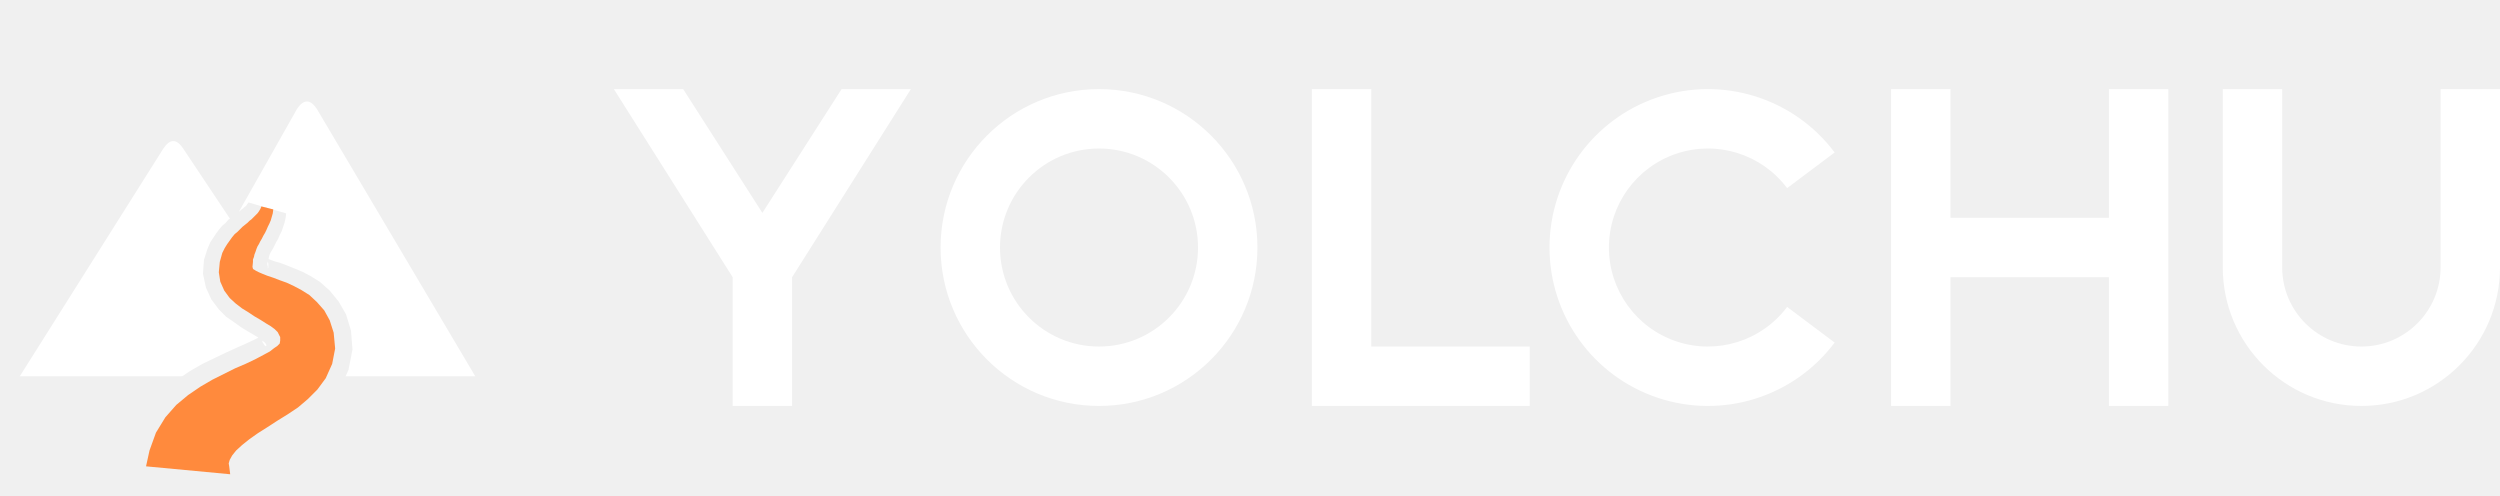
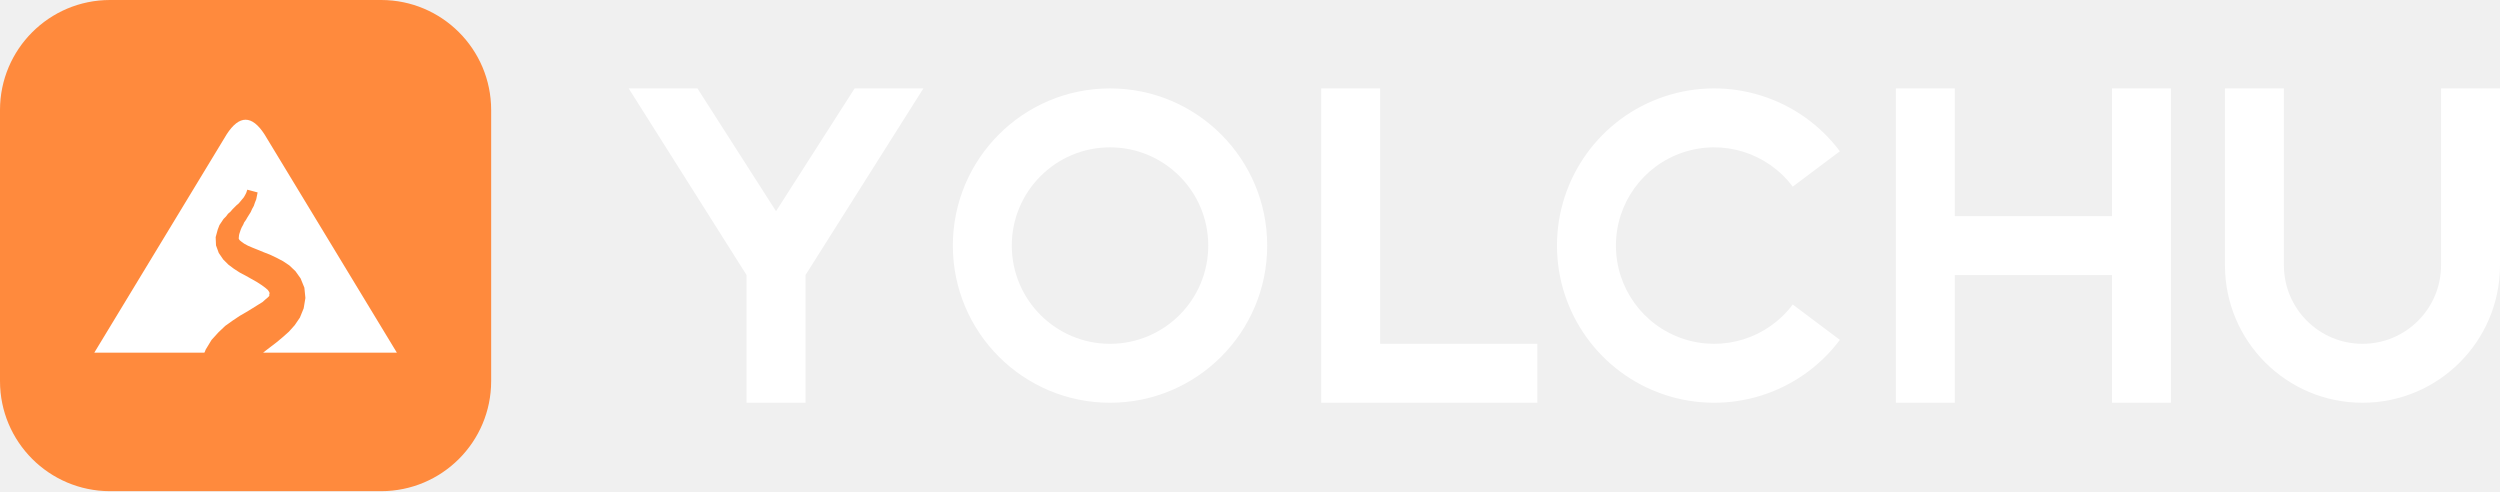
- <svg xmlns="http://www.w3.org/2000/svg" width="505" height="100" viewBox="0 0 505 100" role="img" aria-label="YOLCHU">
+ <svg xmlns="http://www.w3.org/2000/svg" width="509" height="100" viewBox="0 0 509 100" role="img" aria-label="YOLCHU">
  <defs>
-     <mask id="yolchu-gap" maskUnits="userSpaceOnUse" x="-10" y="-10" width="120" height="120">
-       <rect x="-10" y="-10" width="120" height="120" fill="#fff" />
-       <path fill="#000" d="M50.4 96.2L50.1 95L49.9 95.1L49.6 95L49.7 94.6L50.2 93.9L51.1 93L52.3 91.9L53.9 90.8L55.8 89.6L57.8 88.3L59.9 86.9L62.2 85.3L64.4 83.4L66.7 81.2L68.8 78.3L70.4 74.7L71.2 70.6L70.9 66.8L69.9 63.5L68.4 60.9L66.6 58.7L64.7 57L62.8 55.8L61.1 54.9L59.4 54.2L57.9 53.6L56.6 53.1L55.5 52.8L54.7 52.5L54.2 52.3L54 52.4L54.1 52.7L54.2 53.3L54.2 54L54.1 54.3L54.1 53.7L54 53.6L54 53.2L54.1 52.9L54.2 52.5L54.3 52.1L54.4 51.6L54.6 51.1L54.9 50.6L55.2 50.1L55.5 49.5L55.8 48.9L56.2 48.2L56.5 47.5L56.9 46.7L57.2 45.8L57.5 44.9L57.7 44L57.8 43.1L50.2 40.9L49.9 41.3L49.7 41.6L49.4 41.8L49.1 42.1L48.8 42.3L48.5 42.6L48.1 42.8L47.7 43.2L47.2 43.5L46.7 44L46.1 44.4L45.6 45L44.9 45.6L44.3 46.3L43.7 47.1L43.1 48L42.5 48.9L41.9 50.3L41.2 52.5L41 55.3L41.6 58.1L42.7 60.5L44.2 62.5L45.7 64L47.3 65.1L48.7 66.1L50 66.9L51.2 67.6L52.2 68.2L53 68.8L53.6 69.3L53.8 69.7L53.8 69.9L53.6 69.9L53.4 69.7L53.1 69.2L53 69.1L53 68.4L53 67.9L52.8 67.9L52.2 68.2L51.2 68.7L49.7 69.4L47.9 70.2L45.7 71.2L43.4 72.3L40.9 73.5L38.3 75L35.5 76.9L32.8 79.2L30.2 82.2L27.9 85.9L26.3 90.3L25.6 93.8Z" />
+     <mask id="yolchu-road" maskUnits="userSpaceOnUse" x="0" y="0" width="100" height="100">
+       <rect width="100" height="100" fill="#fff" />
+       <path fill="#000" d="M51.5 90.8L51.3 89.4L51.4 88.8L51.6 88L52.1 87.1L53 86L54.2 84.9L55.6 83.6L57.3 82.3L59 81L60.8 79.5L62.6 77.9L64.3 76L65.8 73.8L66.9 71.1L67.4 68.1L67.1 65.1L66 62.4L64.5 60.3L62.7 58.6L60.9 57.4L59 56.4L57.1 55.5L55.3 54.8L53.6 54.1L52.1 53.5L50.7 52.9L49.6 52.3L48.9 51.8L48.4 51.4L48.2 51.2L48 50.8L48.1 49.8L48.2 49.4L48.4 48.8L48.6 48.2L48.9 47.5L49.3 46.8L49.6 46.1L50.1 45.4L50.5 44.7L51 43.9L51.5 43.1L51.9 42.2L52.4 41.3L52.7 40.4L53.1 39.4L53.3 38.4L53.5 37.4L50.5 36.6L50.2 37.5L49.9 38.1L49.5 38.8L49 39.4L48.5 40L48 40.6L47.4 41.1L46.8 41.7L46.2 42.3L45.6 43L44.9 43.6L44.3 44.4L43.6 45.1L43 46L42.4 46.9L41.9 48.2L41.3 50.4L41.4 52.8L42.2 55L43.5 56.9L45 58.4L46.6 59.6L48.3 60.7L50 61.6L51.6 62.5L53.2 63.4L54.6 64.3L55.7 65.1L56.5 65.8L56.9 66.4L57 66.8L56.9 66.9L56.9 67.5L56.7 67.7L56.4 68L55.8 68.5L54.9 69.3L53.6 70.1L52 71.1L50.2 72.2L48.3 73.3L46.2 74.7L44.1 76.2L42.1 78.1L40.1 80.3L38.4 83.1L37.1 86.4L36.5 89.2Z" />
    </mask>
  </defs>
  <g>
-     <path fill="#FFFFFF" mask="url(#yolchu-gap)" d="M4 76L33 30Q35 27 37 30L47 45L60 22Q62 19 64 22L96 76Z" />
-     <path fill="#FF8A3D" d="M46.5 95.8L46.3 94.2L46.2 93.6L46.4 92.9L46.9 92L47.7 91L48.9 89.9L50.4 88.7L52.1 87.5L54 86.3L56 85L58.1 83.7L60.2 82.3L62.2 80.6L64.1 78.7L65.8 76.4L67.1 73.5L67.7 70.4L67.4 67.2L66.6 64.7L65.5 62.7L64 61L62.5 59.6L60.9 58.6L59.4 57.8L57.9 57.1L56.5 56.6L55.2 56.1L54 55.7L53 55.3L52.3 55L51.7 54.7L51.4 54.5L51.2 54.4L51.1 54.3L51 53.9L51.1 52.9L51.1 52.4L51.3 51.9L51.4 51.4L51.6 50.9L51.8 50.3L52 49.8L52.3 49.3L52.6 48.7L52.9 48.2L53.2 47.6L53.5 47.1L53.8 46.5L54.1 45.8L54.4 45.2L54.7 44.5L54.9 43.8L55.1 43.1L55.2 42.3L52.8 41.7L52.6 42.2L52.3 42.7L52 43.1L51.6 43.5L51.2 43.9L50.8 44.3L50.4 44.6L50 45L49.5 45.4L49 45.8L48.5 46.3L48 46.8L47.4 47.3L46.9 47.9L46.4 48.6L45.9 49.3L45.4 50.1L44.9 51.1L44.4 52.9L44.2 55L44.5 56.9L45.3 58.7L46.4 60.2L47.6 61.3L48.9 62.3L50.2 63.1L51.4 63.9L52.6 64.6L53.7 65.3L54.7 65.9L55.5 66.5L56.1 67.1L56.4 67.7L56.6 68.1L56.6 68.5L56.6 68.8L56.5 69.4L56.3 69.6L56 69.9L55.4 70.3L54.5 71L53.2 71.7L51.5 72.6L49.6 73.5L47.5 74.4L45.3 75.5L42.9 76.7L40.5 78.1L38 79.8L35.6 81.8L33.4 84.3L31.5 87.4L30.2 91L29.5 94.2Z" />
+     <rect width="100" height="100" rx="22.4" fill="#FF8A3D" />
+     <g transform="translate(15 13) scale(0.7)">
+       <path fill="#FFFFFF" mask="url(#yolchu-road)" d="M6 84L44.5 20.5Q50 12 55.5 20.5L94 84Z" />
+     </g>
  </g>
-   <g transform="translate(124 18)" fill="#FFFFFF">
+   <g transform="translate(128 18)" fill="#FFFFFF">
    <path transform="translate(0 0)" d="M0 0H14L30 25L46 0H60L36 38V64H24V38Z" />
    <path transform="translate(66 0)" d="M32 0A32 32 0 1 1 32 64A32 32 0 1 1 32 0ZM32 12A20 20 0 1 0 32 52A20 20 0 1 0 32 12Z" />
    <path transform="translate(141 0)" d="M0 0H12V52H44V64H0Z" />
    <path transform="translate(189 0)" d="M57.6 12.8A32 32 0 1 0 57.6 51.2L48 44A20 20 0 1 1 48 20Z" />
    <path transform="translate(258 0)" d="M0 0H12V26H44V0H56V64H44V38H12V64H0Z" />
    <path transform="translate(325 0)" d="M0 0H12V36A16 16 0 0 0 44 36V0H56V36A28 28 0 0 1 0 36Z" />
  </g>
</svg>
